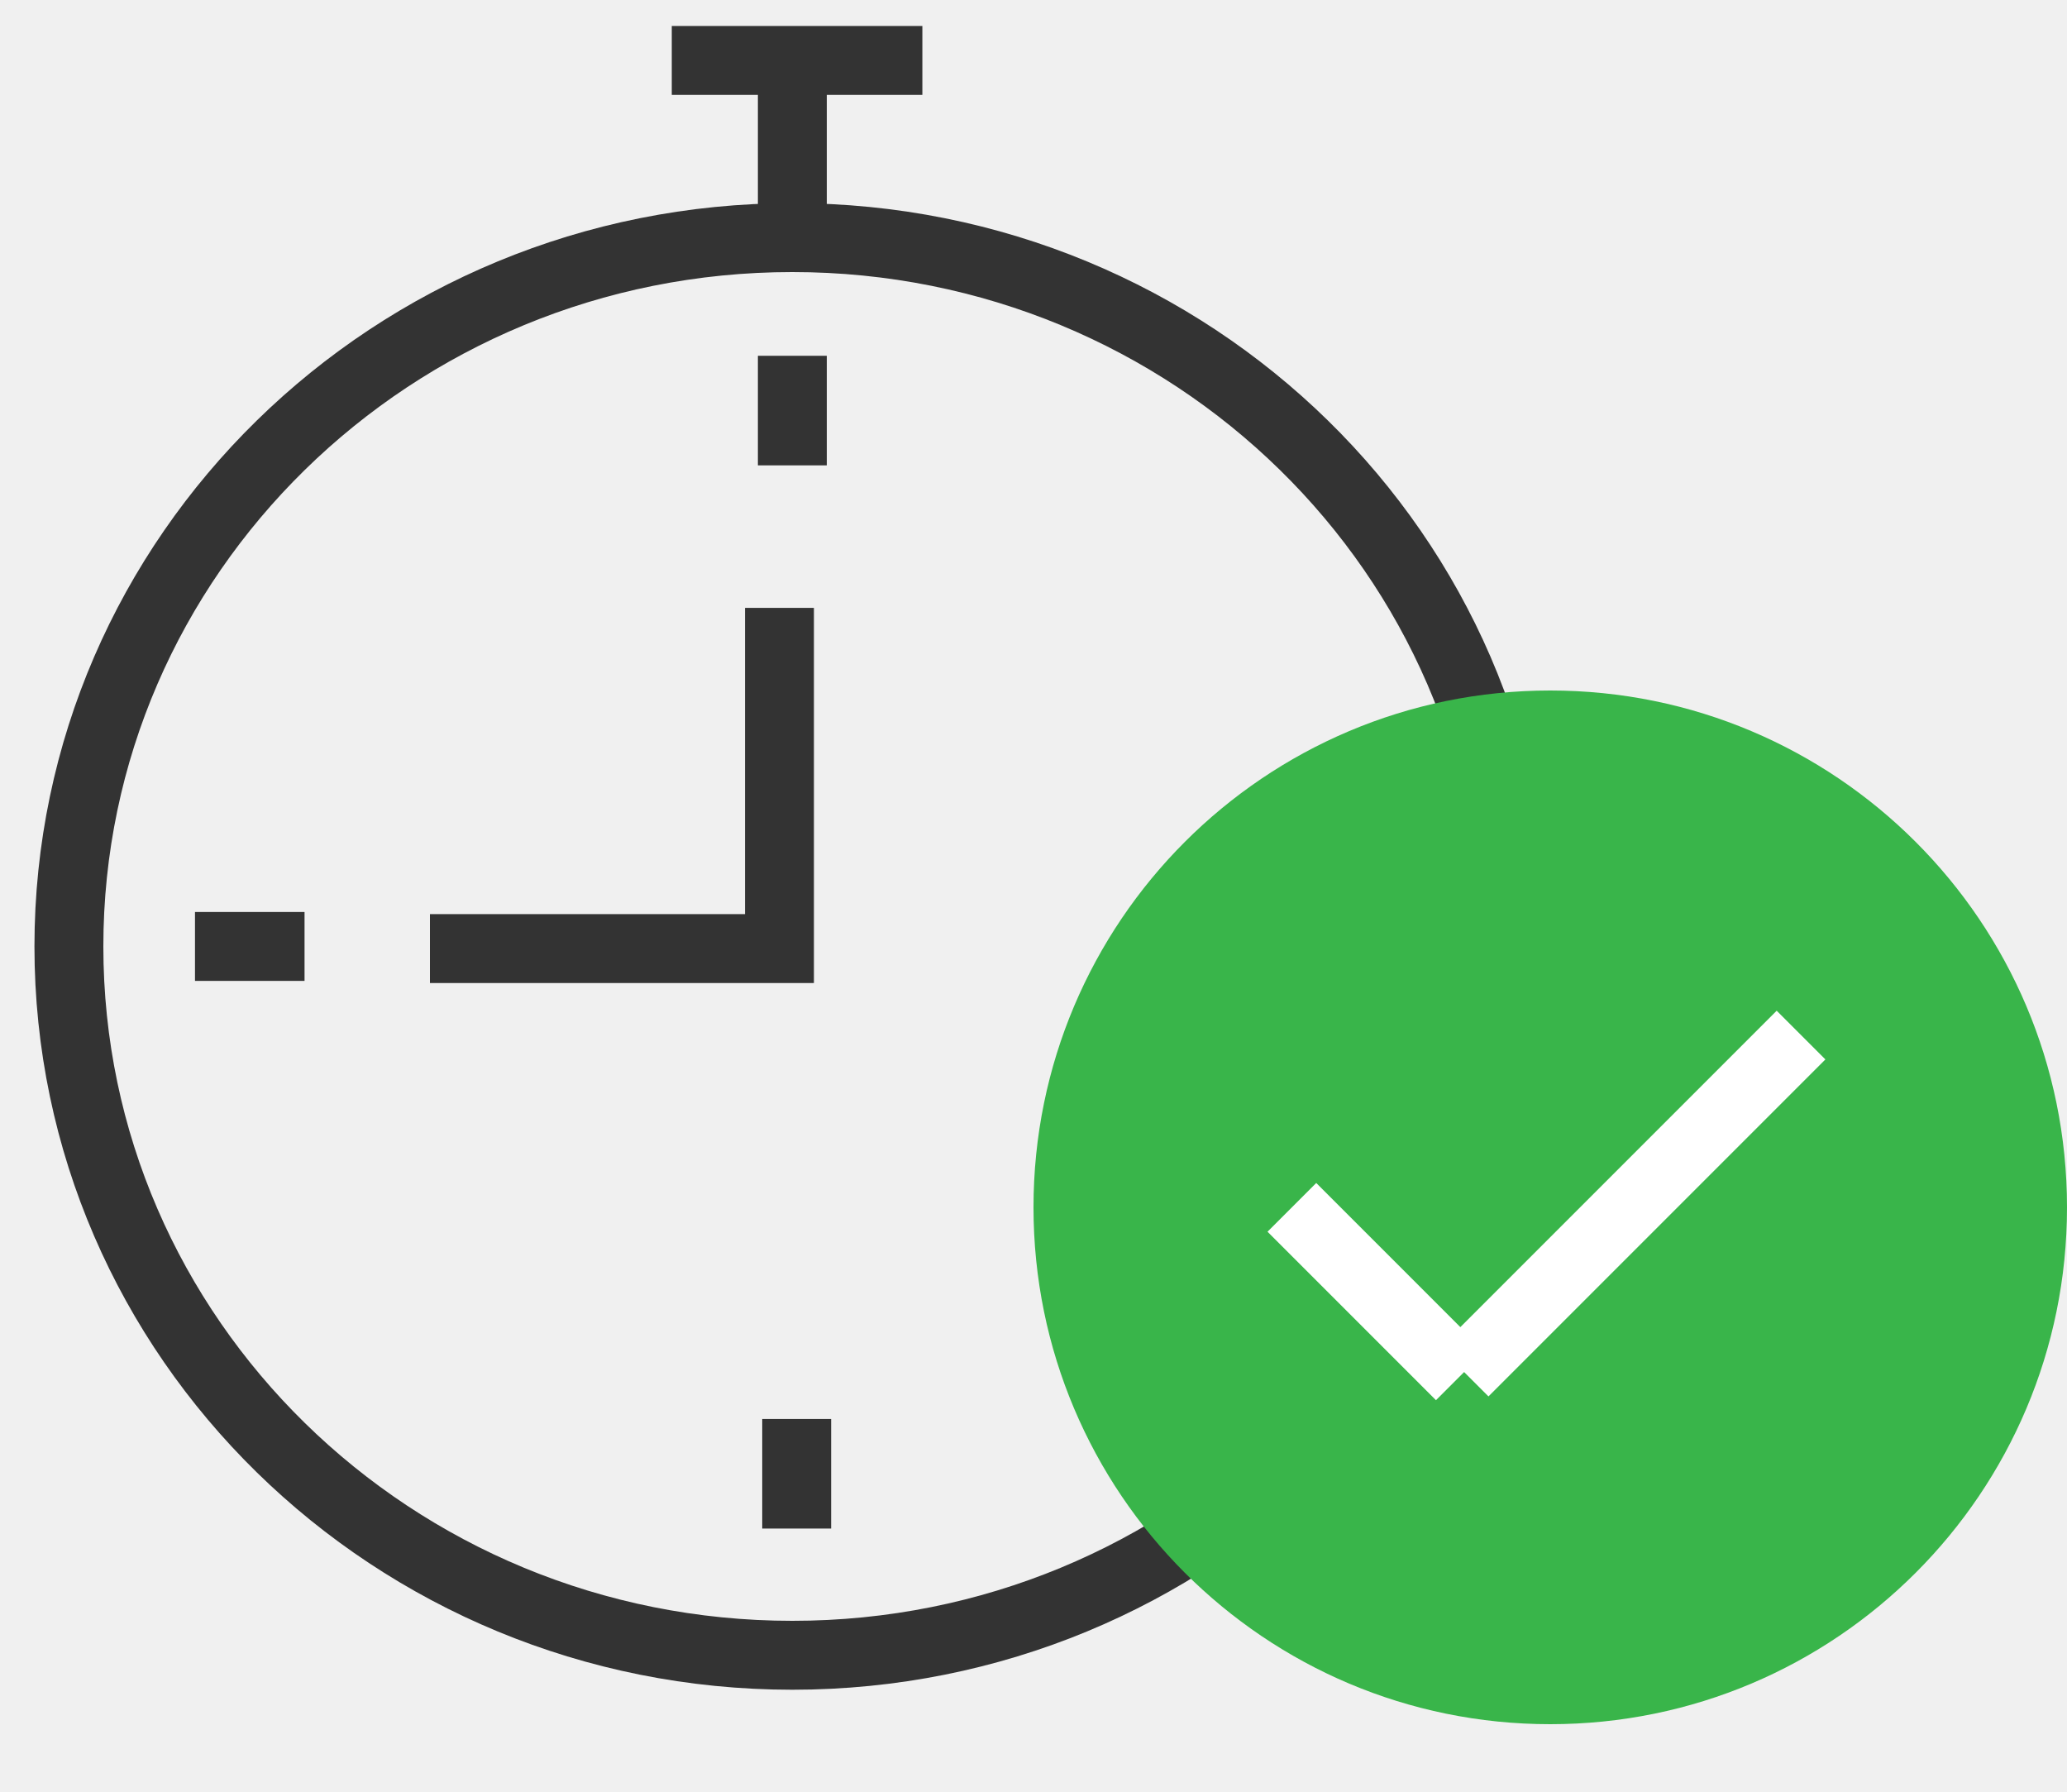
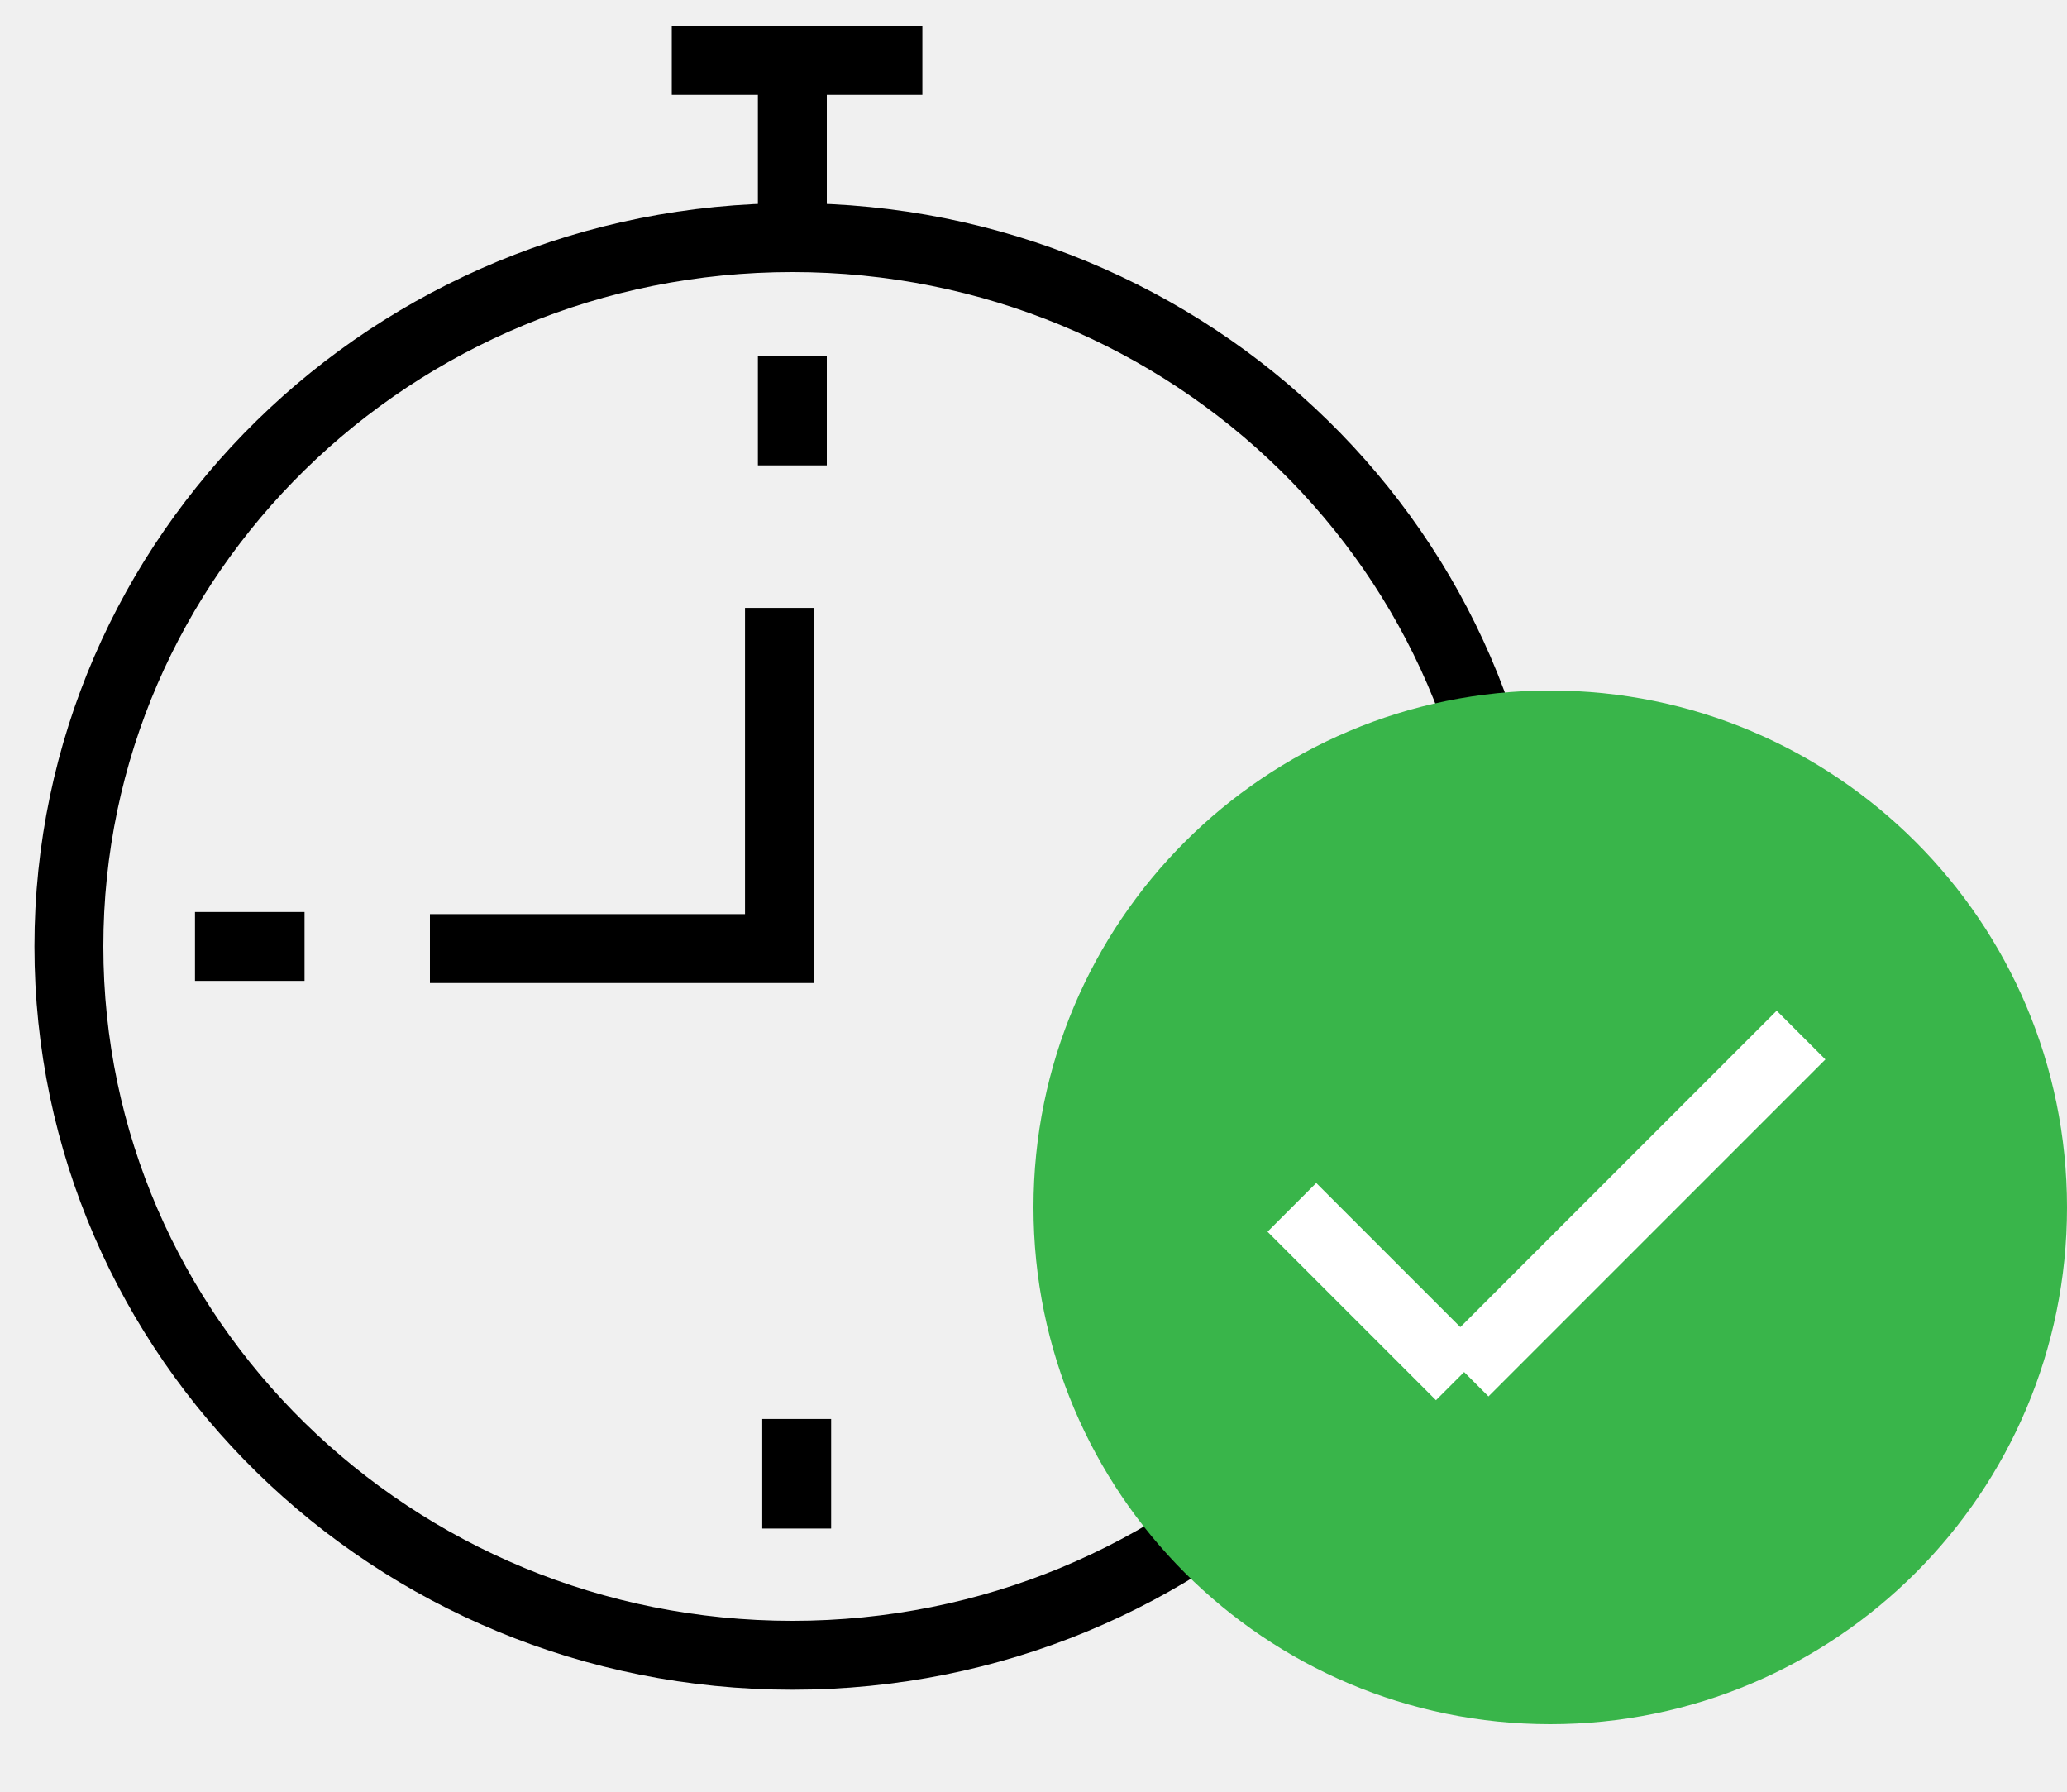
<svg xmlns="http://www.w3.org/2000/svg" viewBox="0 0 30 26">
  <g fill="none">
-     <g transform="translate(1 .02)" stroke="#333">
+     <g transform="translate(1 .02)" stroke="currentColor">
      <ellipse cx="10.5" cy="13.714" rx="10.5" ry="10.286" />
      <path d="M19.107 13.714h-1.59m-14.097 0H1.83m8.67-8.571v1.59m.063 13.838v1.59M10.5.857v2.484M8.75.857h3.637m-2.074 7.944v4.944H5.24" />
    </g>
    <g transform="translate(15 10.02)">
      <circle cx="7.5" cy="7.5" r="7.5" fill="#39B54A" />
      <path d="m3.75 7.5 2.445 2.445m.055-.055L11.14 5" stroke="#FFF" />
    </g>
  </g>
</svg>
